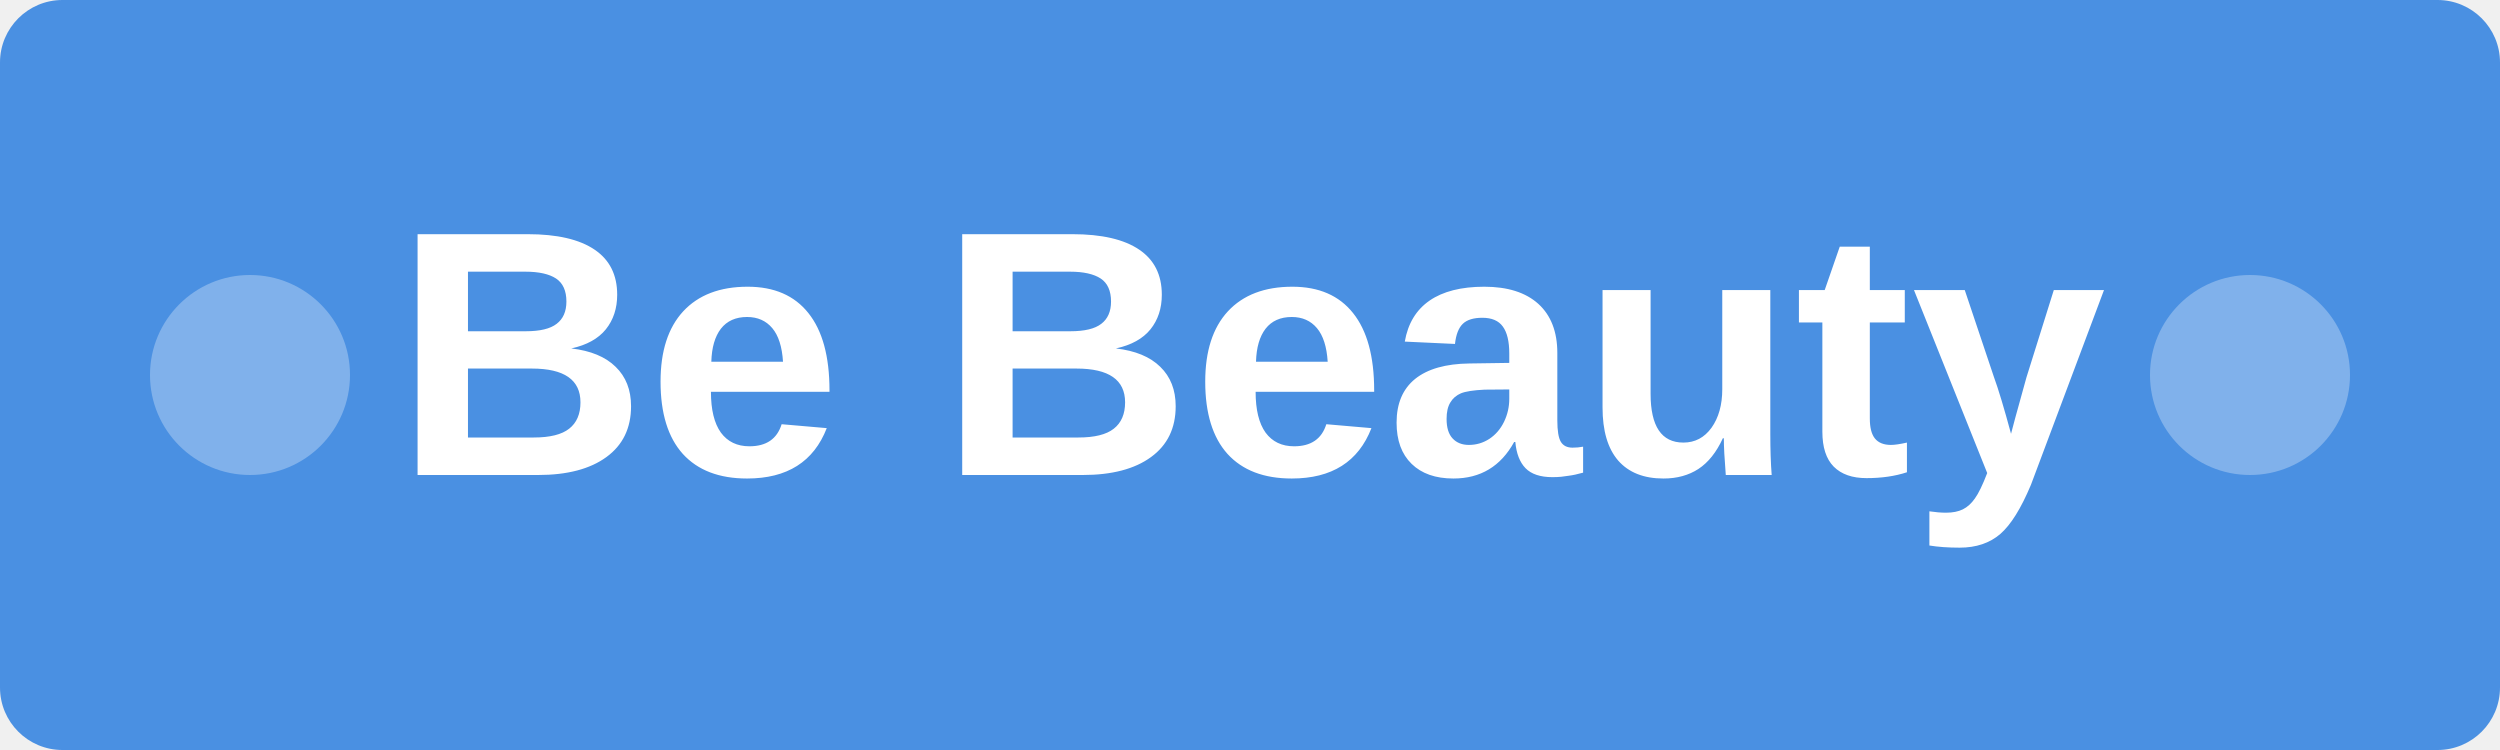
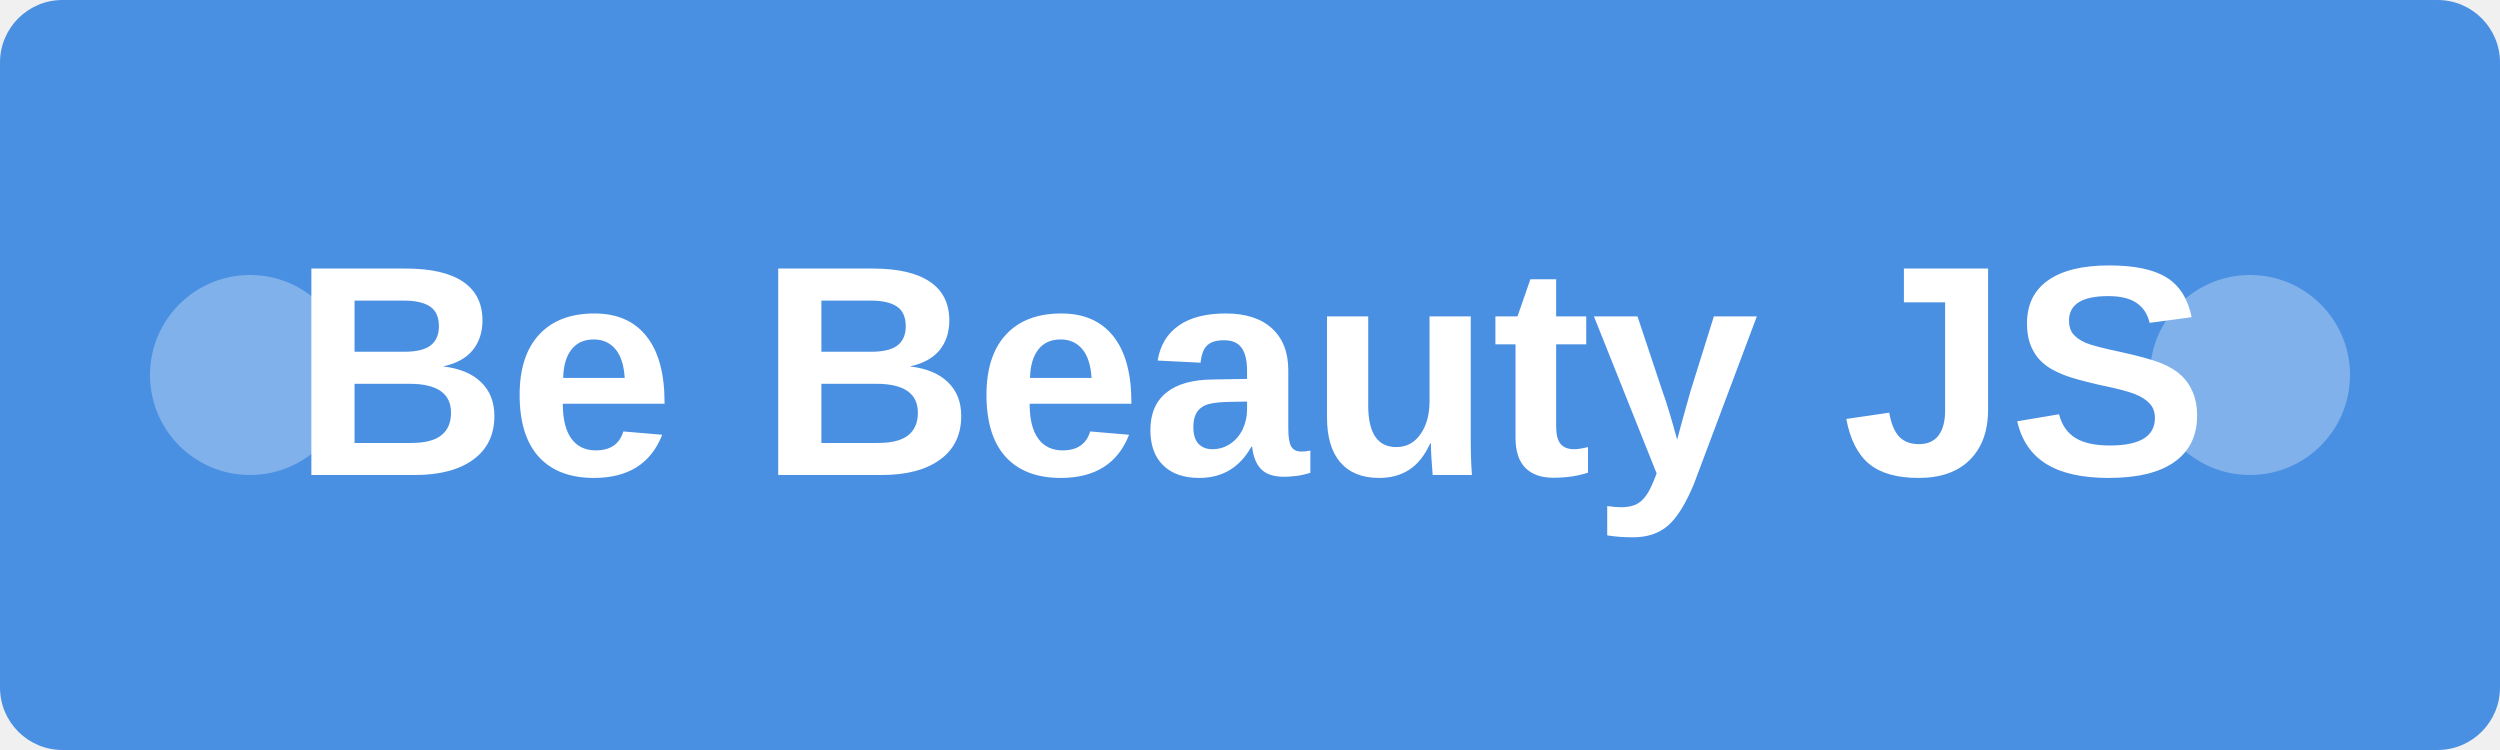
<svg xmlns="http://www.w3.org/2000/svg" width="200" height="60">
  <rect width="200" height="60" fill="#4a90e2" rx="5" />
-   <text x="100" y="38" font-family="Arial, sans-serif" font-size="28" font-weight="bold" fill="white" text-anchor="middle">Be Beauty</text>
+   <text x="100" y="38" font-family="Arial, sans-serif" font-size="24" font-weight="bold" fill="white" text-anchor="middle">Be Beauty JS</text>
  <circle cx="20" cy="30" r="8" fill="white" opacity="0.3" />
  <circle cx="180" cy="30" r="8" fill="white" opacity="0.3" />
</svg>
